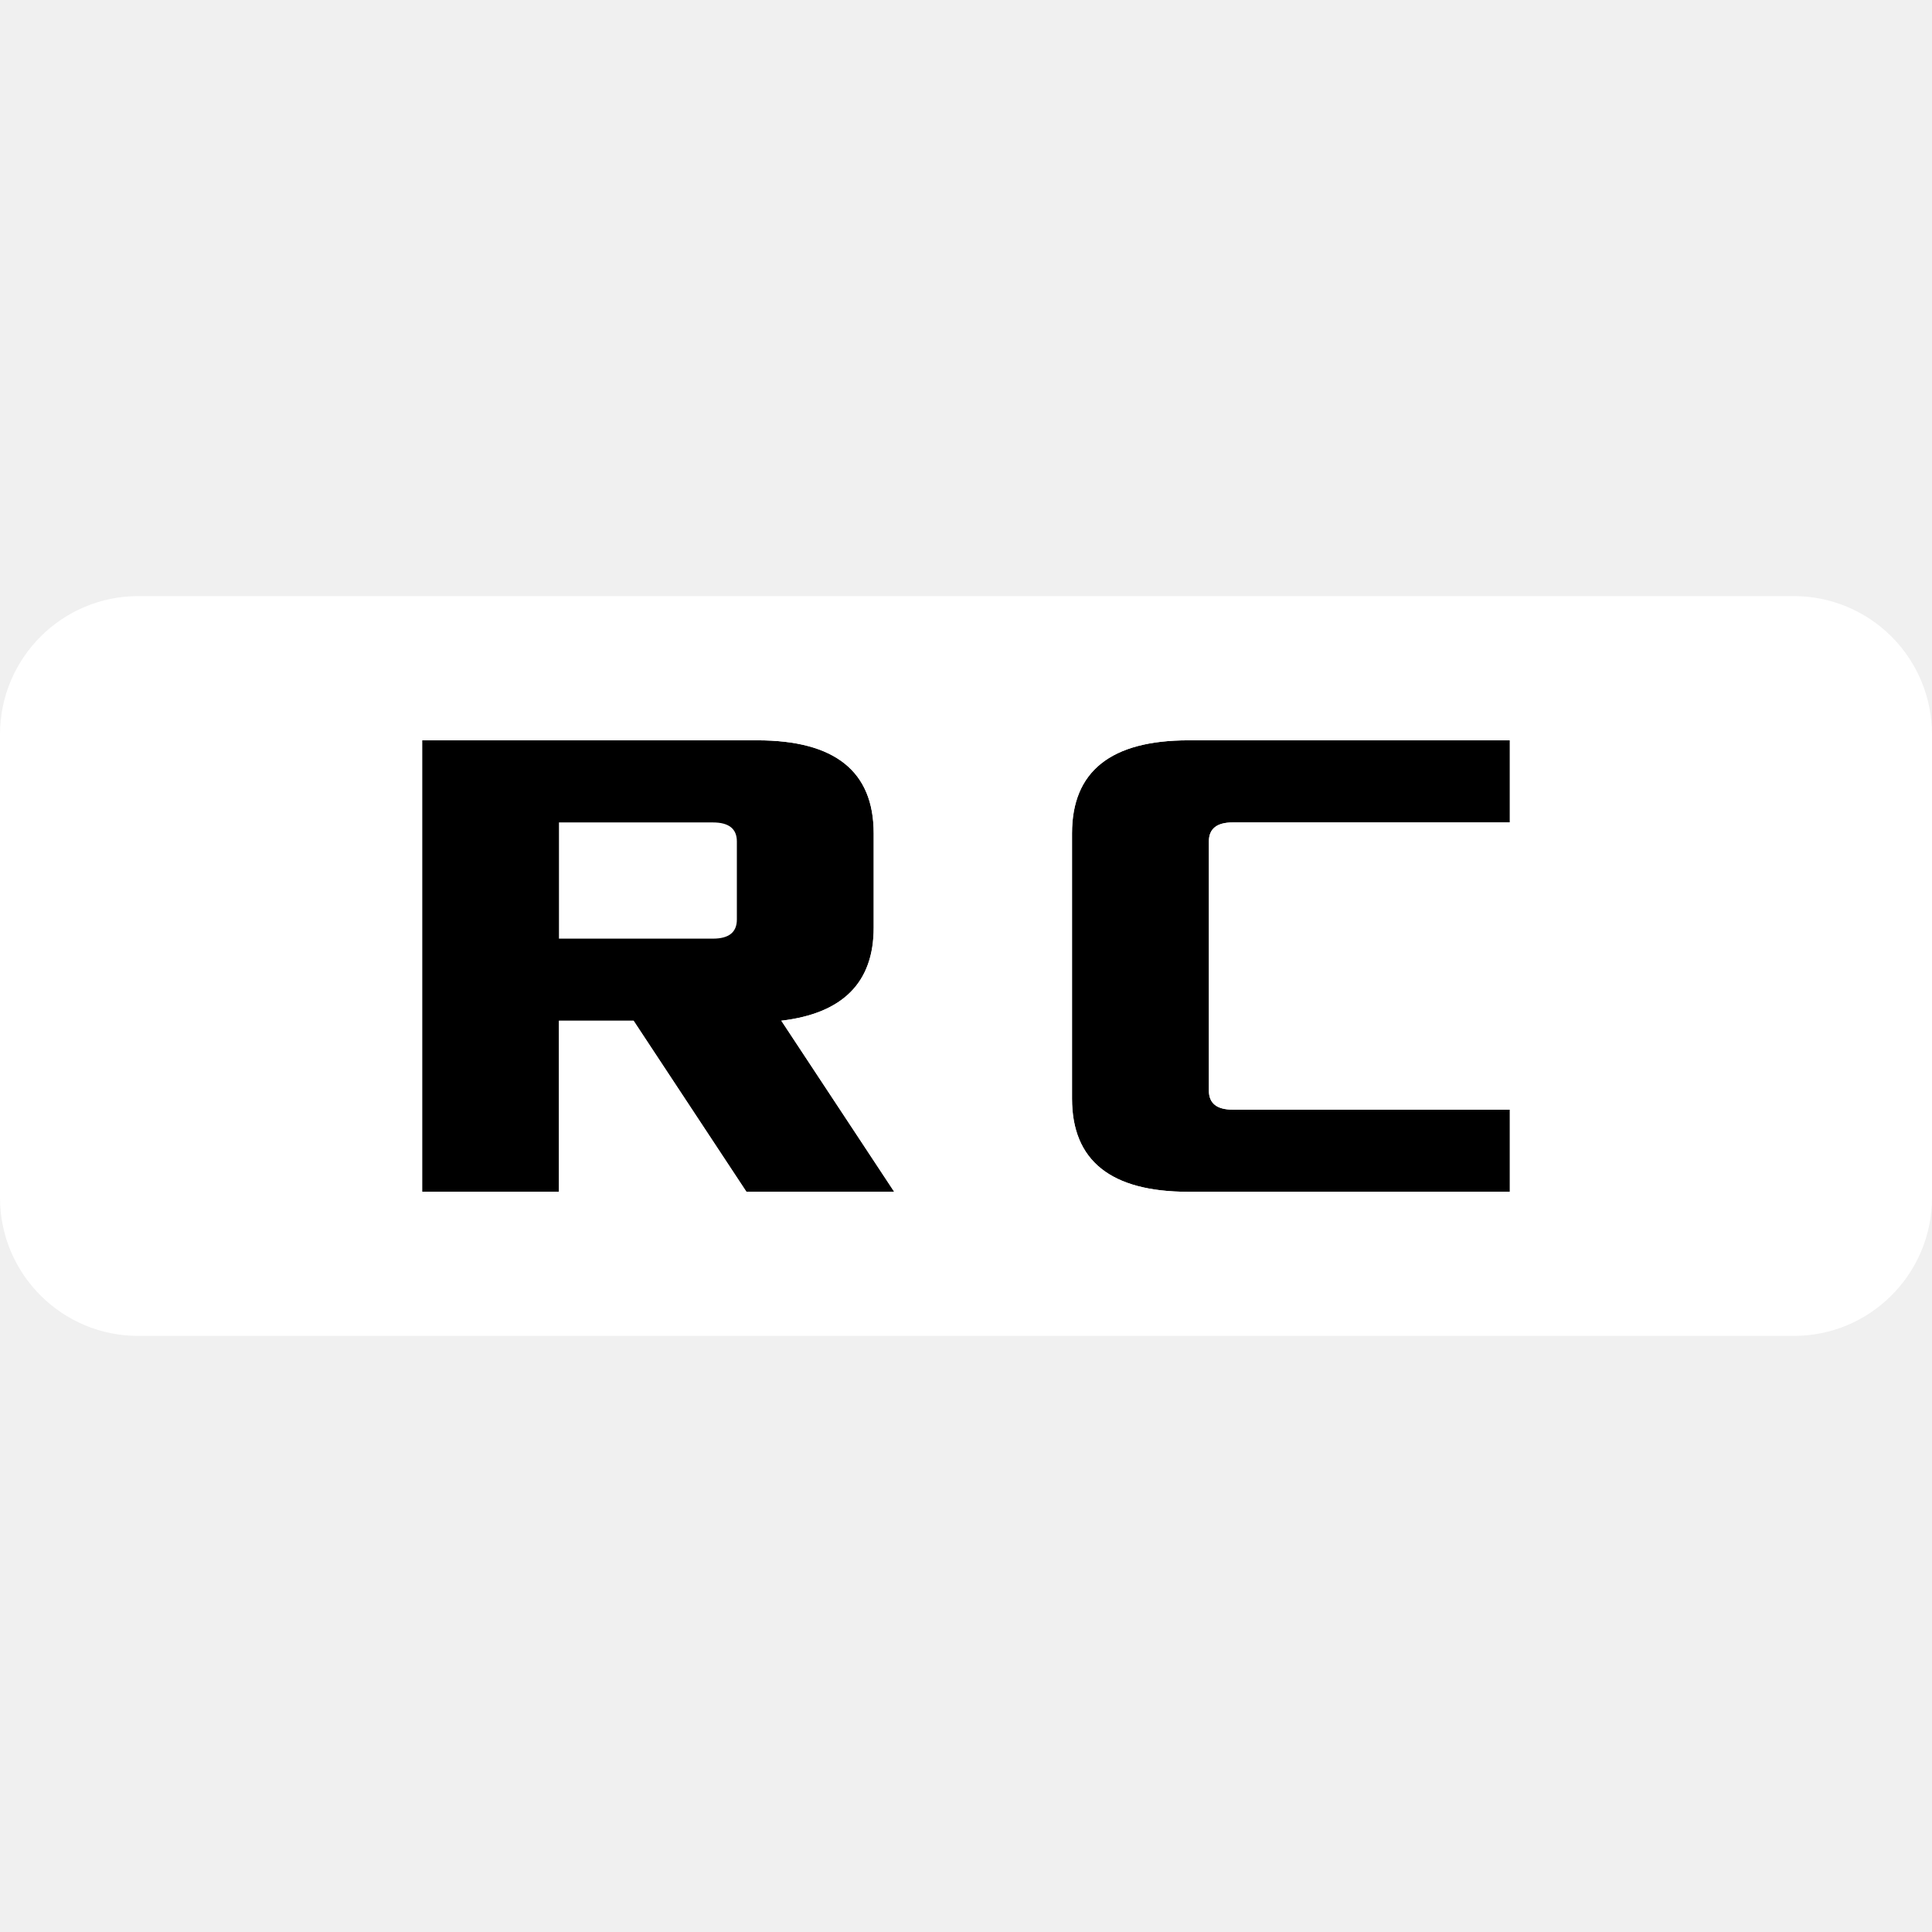
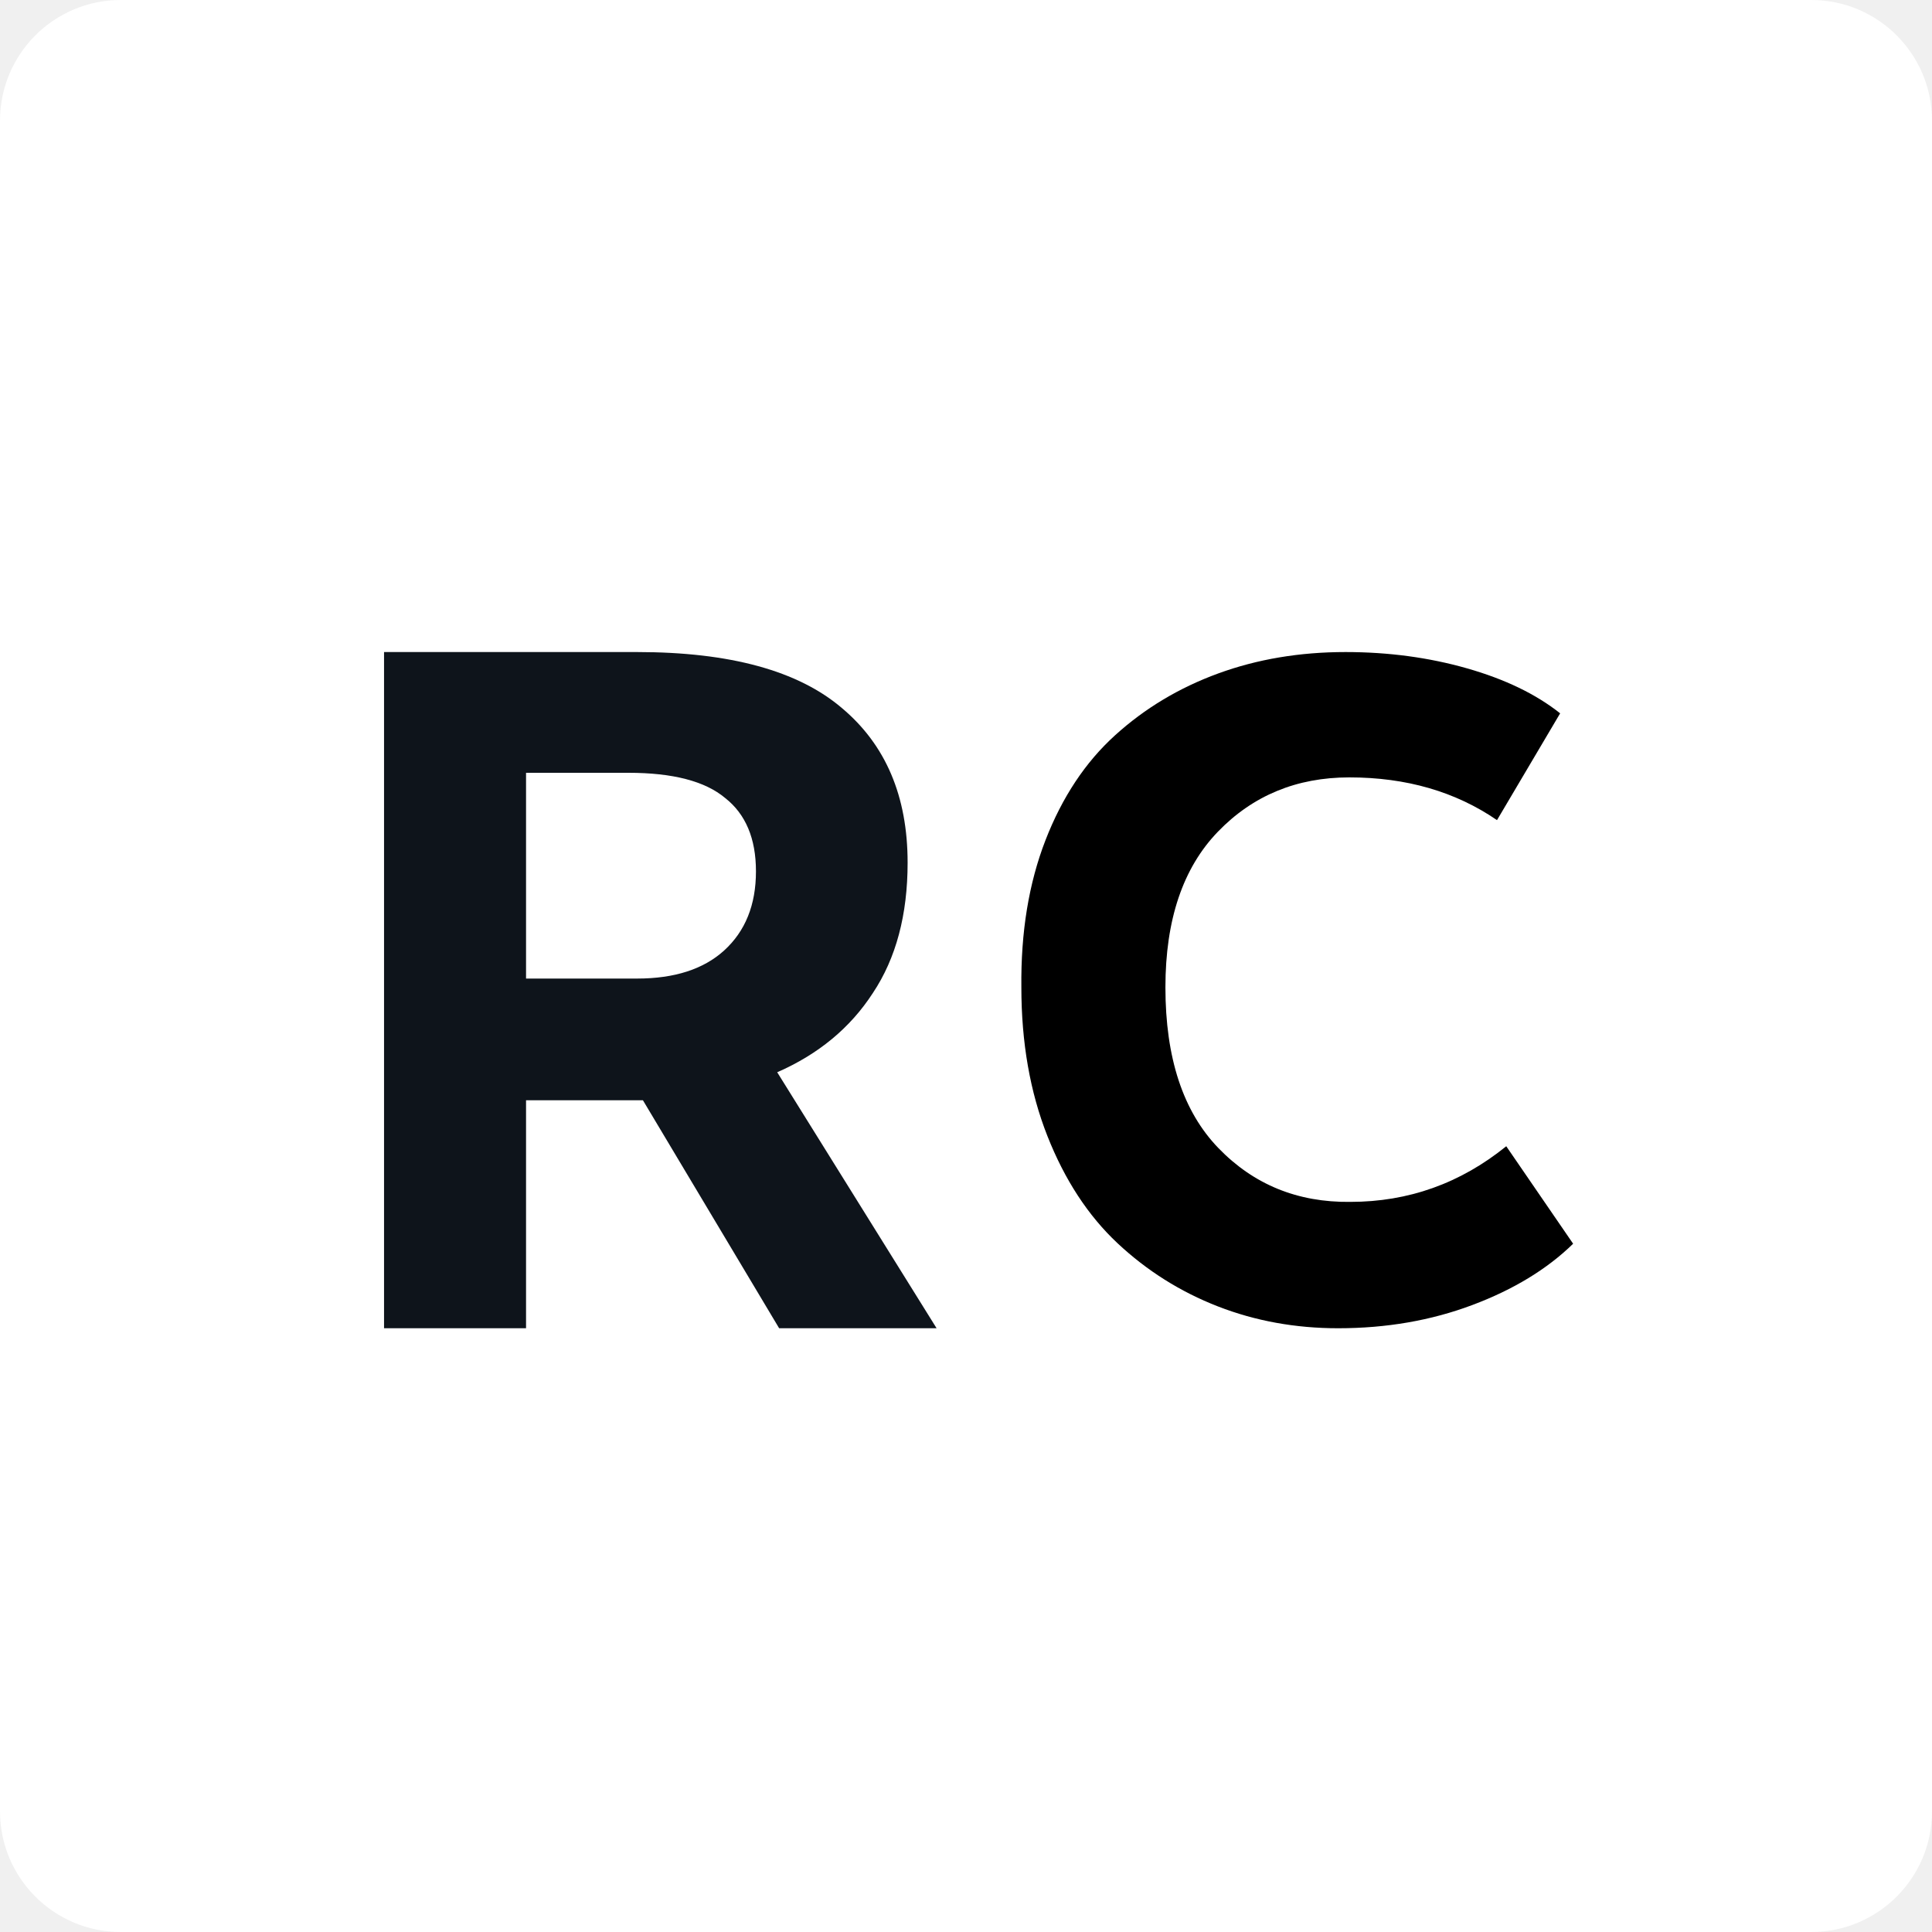
- <svg xmlns="http://www.w3.org/2000/svg" width="32" height="32">
-   <path d="M19.684 12.262q-1.928 0-1.928 1.54v4.395q0 1.542 1.928 1.543h5.324V18.38h-4.59q-.396 0-.395-.317v-4.125q-.001-.316.395-.316h4.59v-1.36z" />
-   <path d="M9.258 13.621v1.926h2.55q.397 0 .397-.317v-1.293q0-.316-.396-.316z" style="fill:#fff" />
-   <path d="M6.992 12.262v7.478h2.266v-2.834h1.236l1.87 2.834h2.447l-1.87-2.834q1.53-.18 1.53-1.54v-1.563q0-1.54-1.926-1.541zm2.266 1.36h2.55q.397 0 .397.315v1.293q0 .317-.396.317H9.258Z" />
-   <path d="M2.291 9.873A2.293 2.293 0 0 0 0 12.166v7.67a2.29 2.29 0 0 0 2.291 2.291h27.42A2.29 2.29 0 0 0 32 19.836v-7.67a2.29 2.29 0 0 0-2.29-2.293Zm4.701 2.389h5.553q1.926 0 1.926 1.54v1.563q0 1.36-1.53 1.541l1.87 2.834h-2.448l-1.869-2.834H9.258v2.834H6.992zm12.692 0h5.324v1.36h-4.59q-.396 0-.395.315v4.126q-.001.316.395.316h4.59v1.361h-5.324q-1.928 0-1.928-1.543v-4.394q0-1.54 1.928-1.541" style="fill:#fff" />
+ <svg xmlns="http://www.w3.org/2000/svg" width="32" height="32" viewBox="0 0 32 32" fill="none" version="1.1" id="svg3" xml:space="preserve">
+   <defs id="defs3" />
+   <path d="M 0,2 C 0,0.895 0.895,0 2,0 h 28 c 1.105,0 2,0.895 2,2 v 28 c 0,1.105 -0.895,2 -2,2 H 2 C 0.895,32 0,31.105 0,30 Z" fill="#ffffff" id="path1" />
+   <path d="m 15.513,22 h -2.608 l -2.256,-3.776 h -0.272 -1.664 V 22 H 6.361 V 10.8 h 4.192 c 1.536,0 2.667,0.309 3.392,0.928 0.725,0.608 1.088,1.461 1.088,2.56 0,0.864 -0.192,1.584 -0.576,2.16 -0.373,0.576 -0.901,1.013 -1.584,1.312 z m -6.8,-9.2 v 3.408 h 1.84 c 0.619,0 1.099,-0.155 1.44,-0.464 0.352,-0.32 0.528,-0.757 0.528,-1.312 0,-0.544 -0.171,-0.949 -0.512,-1.216 -0.331,-0.277 -0.864,-0.416 -1.6,-0.416 z" fill="#0e141b" id="path2" />
+   <path fill="currentColor" d="m 24.948,18.985 1.108,1.615 q -0.646,0.631 -1.669,1.015 Q 23.364,22 22.164,22 q -1.062,0 -1.992,-0.362 -0.931,-0.362 -1.662,-1.046 -0.731,-0.685 -1.162,-1.777 -0.431,-1.092 -0.431,-2.462 -0.015,-1.369 0.4,-2.438 0.415,-1.069 1.154,-1.738 0.738,-0.669 1.708,-1.023 0.969,-0.354 2.108,-0.354 1.062,0 2.008,0.269 0.946,0.269 1.546,0.746 l -1.046,1.769 q -1.031,-0.708 -2.446,-0.708 -1.308,0 -2.177,0.9 -0.869,0.9 -0.869,2.577 0,1.754 0.877,2.662 0.877,0.908 2.185,0.892 1.446,0 2.585,-0.923 z" id="path1-3" style="stroke-width:0.015" />
</svg>
